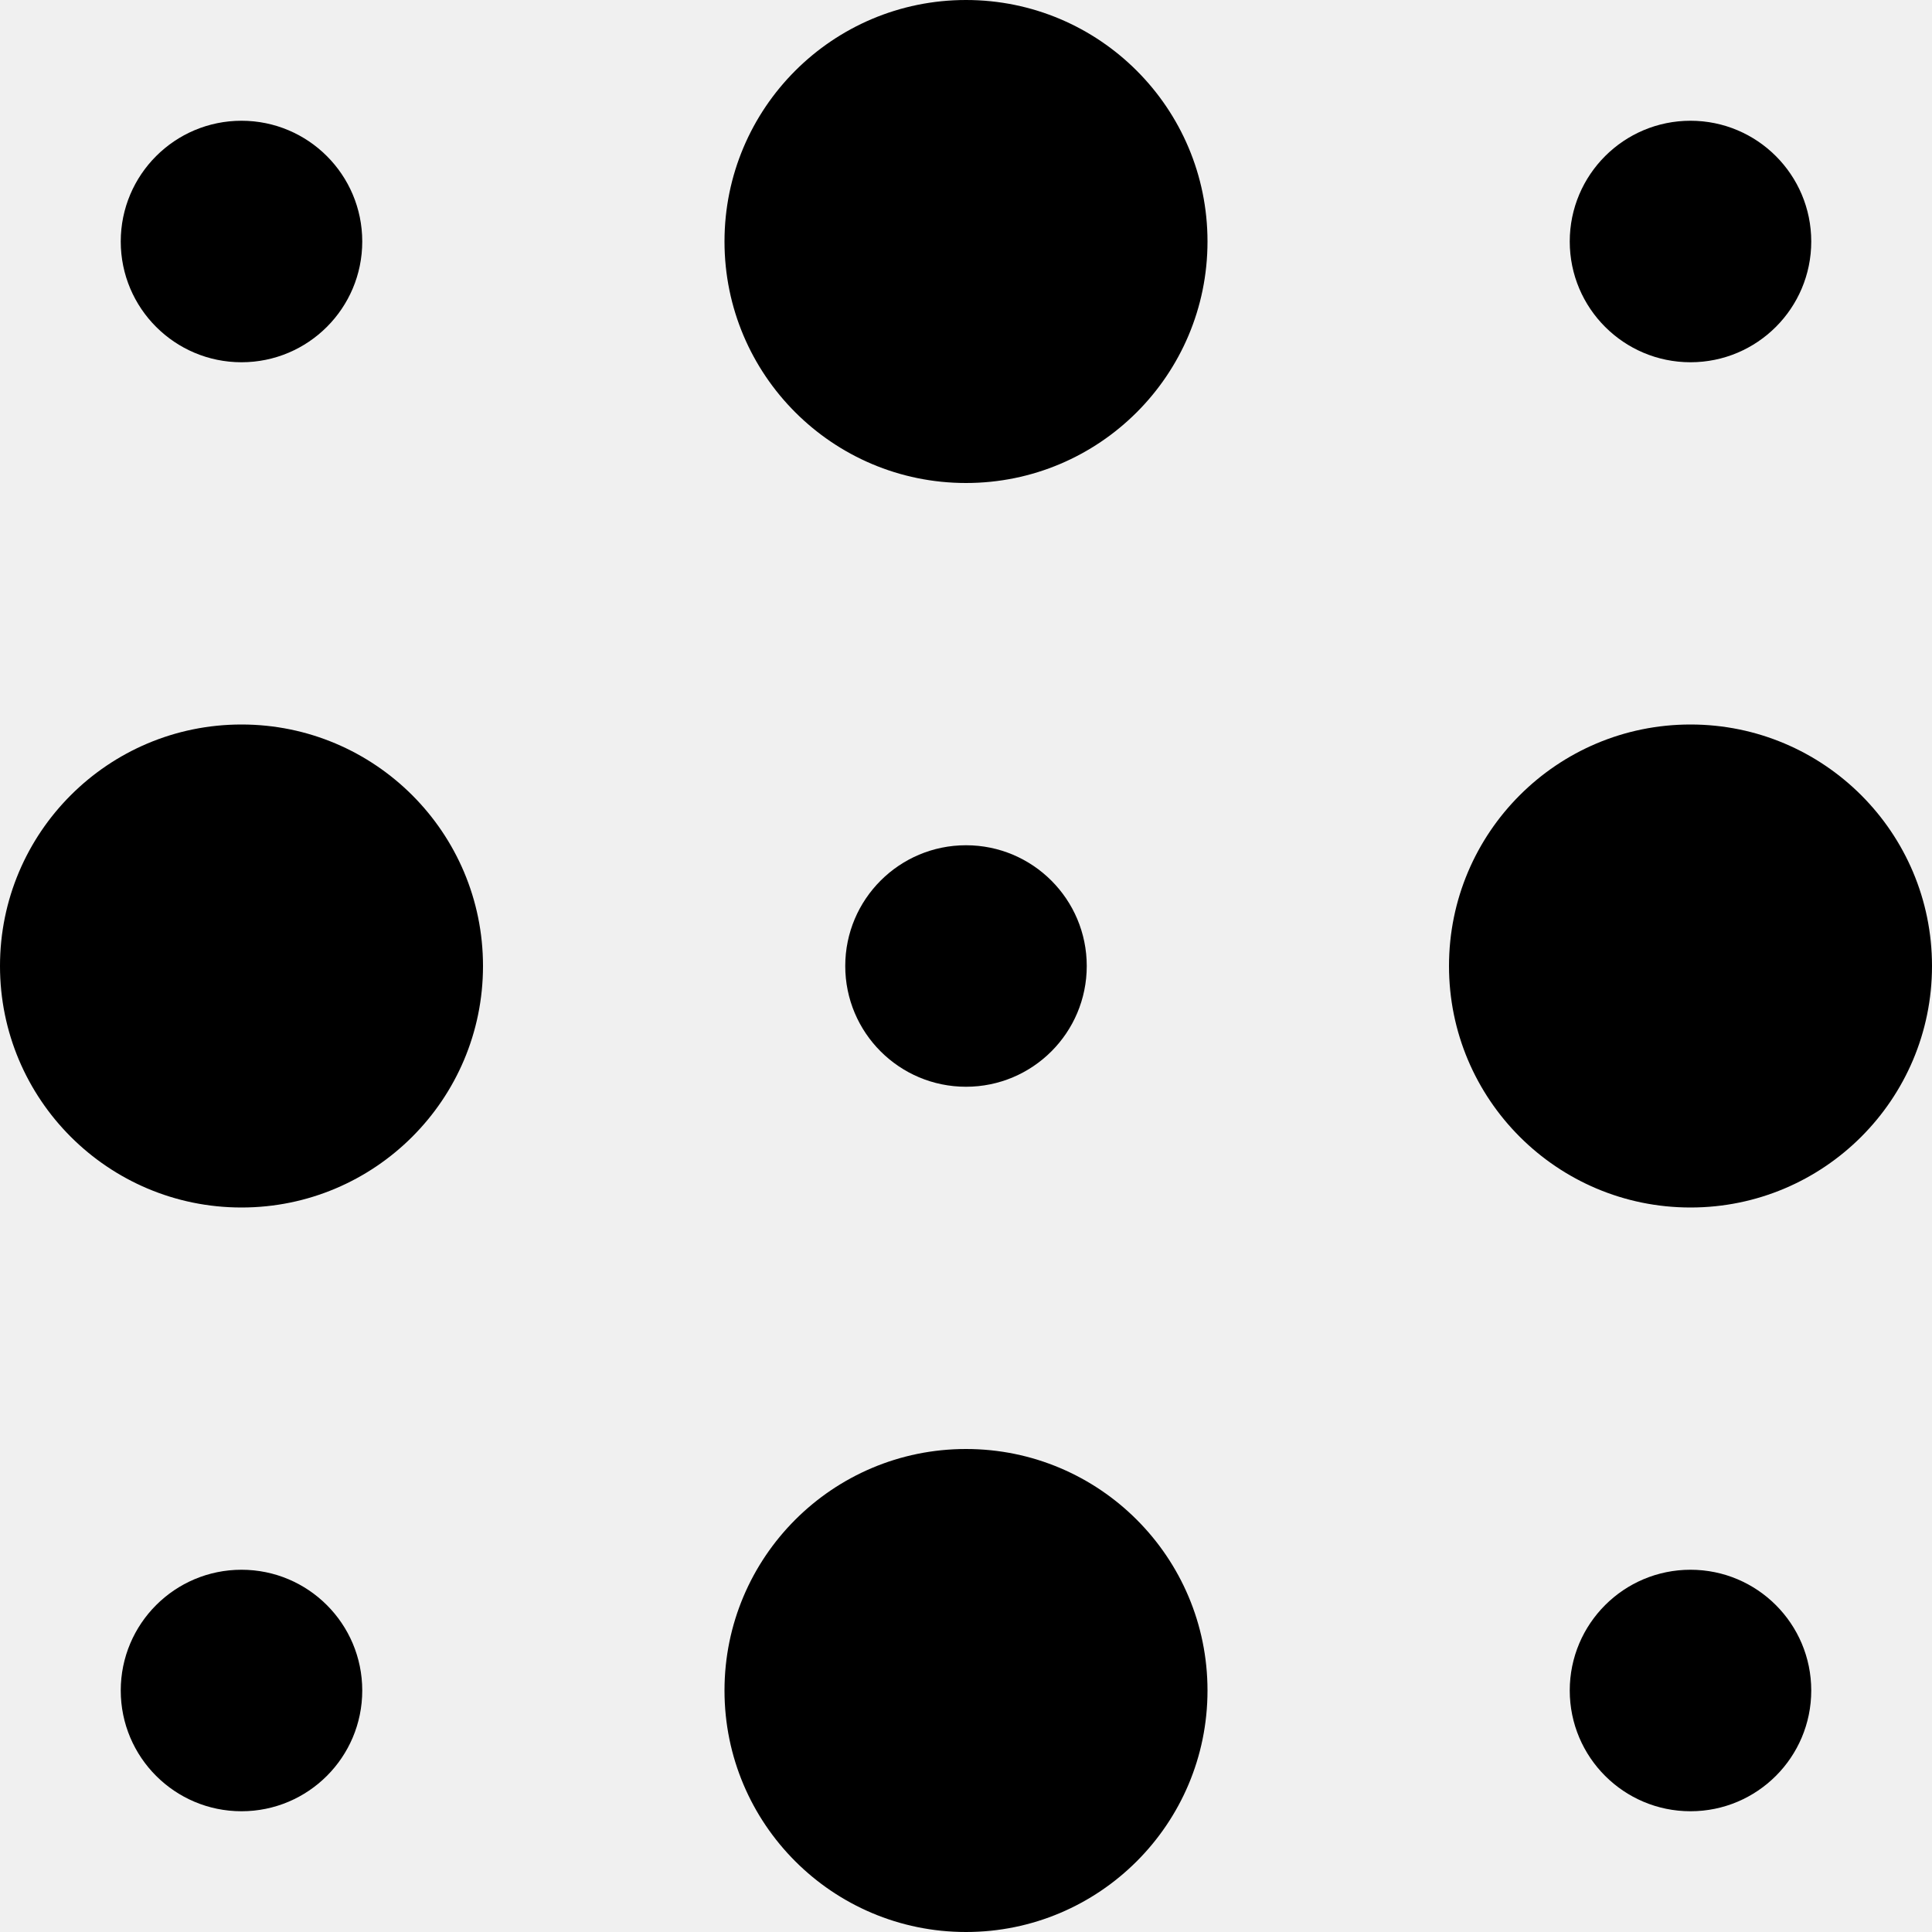
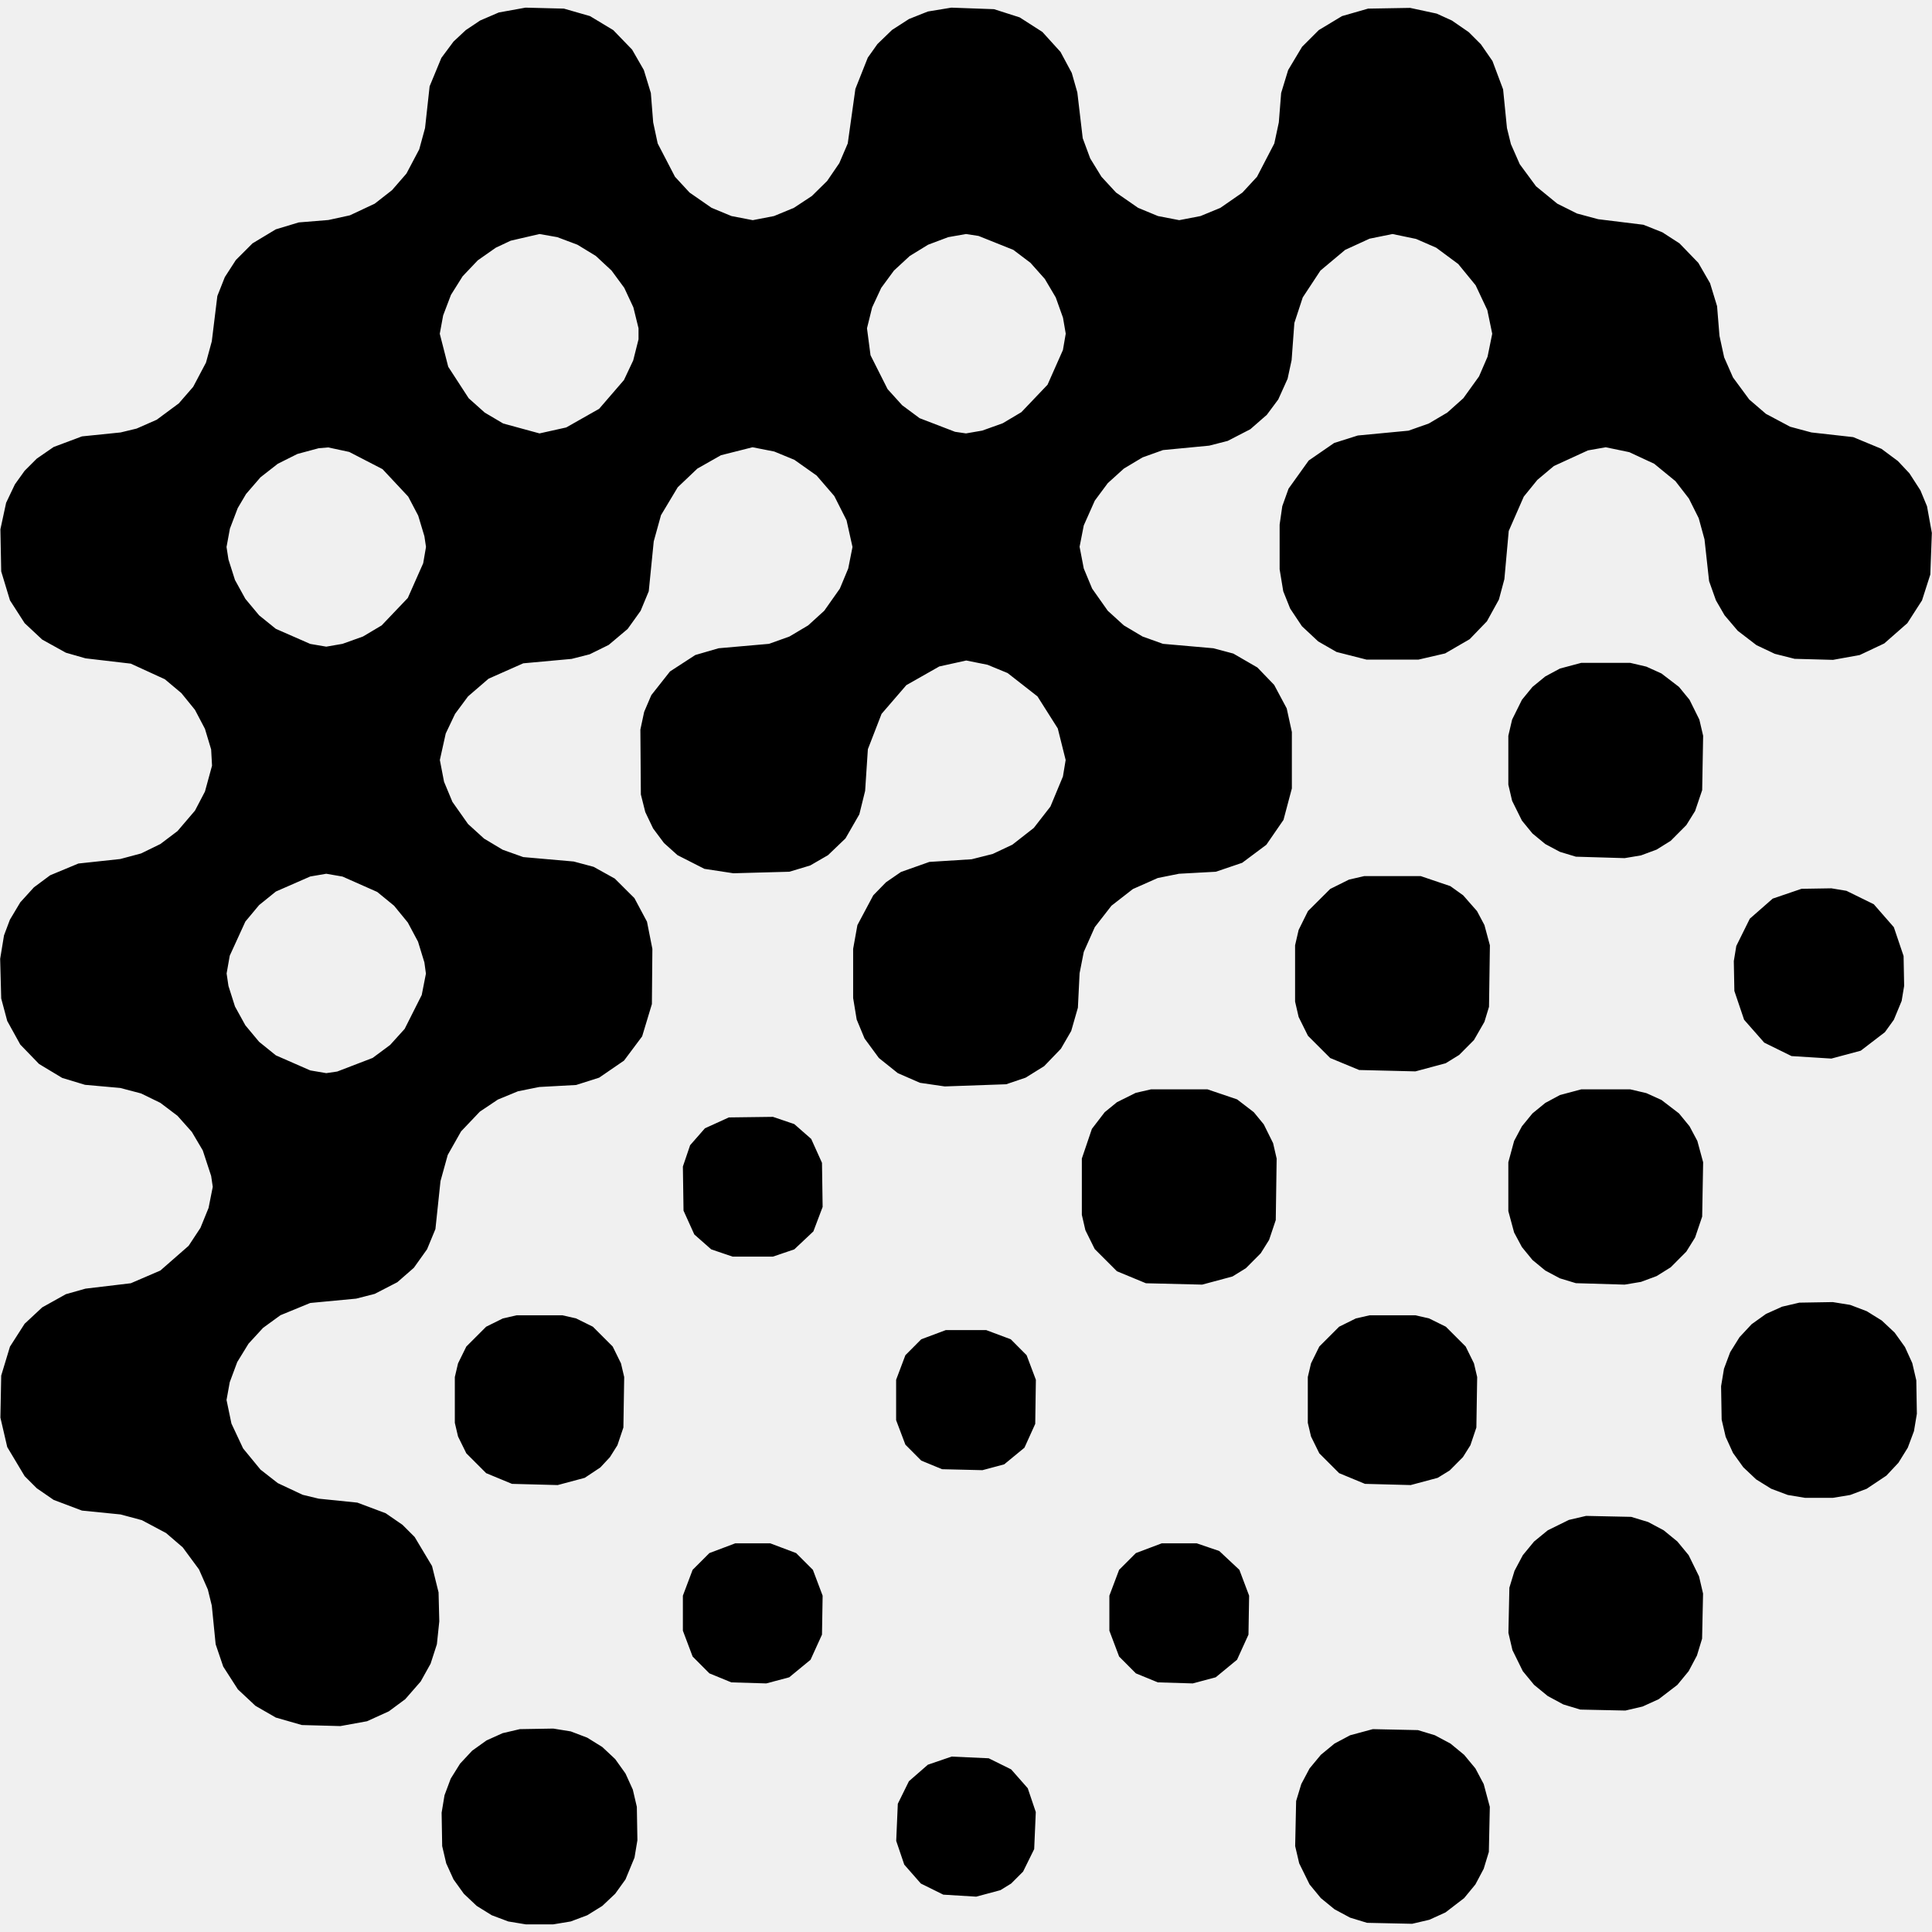
- <svg xmlns="http://www.w3.org/2000/svg" preserveAspectRatio="none" overflow="visible" style="display: block;" width="24" height="24" viewBox="0 0 24 24" fill="none">
-   <g id="AI Symbol" clip-path="url(#clip0_0_30)">
-     <circle id="Ellipse 2246" cx="3" cy="12" r="3" fill="black" />
-     <circle id="Ellipse 2247" cx="21" cy="12" r="3" fill="black" />
-     <circle id="Ellipse 2250" cx="12" cy="12" r="1.5" fill="black" />
-     <circle id="Ellipse 2251" cx="3" cy="3" r="1.5" fill="black" />
-     <circle id="Ellipse 2252" cx="3" cy="21" r="1.5" fill="black" />
-     <circle id="Ellipse 2248" cx="12" cy="3" r="3" transform="rotate(90 12 3)" fill="black" />
-     <circle id="Ellipse 2249" cx="12" cy="21" r="3" transform="rotate(90 12 21)" fill="black" />
-     <circle id="Ellipse 2253" cx="21" cy="3" r="1.5" transform="rotate(90 21 3)" fill="black" />
-     <circle id="Ellipse 2254" cx="21" cy="21" r="1.5" transform="rotate(90 21 21)" fill="black" />
-   </g>
-   <defs>
-     <clipPath id="clip0_0_30">
-       <rect width="24" height="24" fill="white" />
-     </clipPath>
-   </defs>
+ <svg xmlns="http://www.w3.org/2000/svg" viewBox="0 0 24 24" width="24" height="24">
+   <path fill="#000000" fill-rule="evenodd" d="M1.494 13.515 1.752 13.583 1.992 13.700 2.205 13.861 2.383 14.061 2.519 14.291 2.623 14.608 2.643 14.743 2.591 15.005 2.490 15.253 2.343 15.476 1.992 15.783 1.625 15.941 1.062 16.008 0.818 16.077 0.524 16.241 0.306 16.444 0.124 16.728 0.015 17.088 0.005 17.610 0.090 17.976 0.306 18.337 0.457 18.488 0.666 18.632 1.018 18.765 1.498 18.813 1.762 18.884 2.063 19.044 2.270 19.222 2.472 19.496 2.582 19.746 2.631 19.945 2.679 20.426 2.773 20.703 2.955 20.986 3.173 21.190 3.426 21.336 3.750 21.429 4.228 21.442 4.559 21.382 4.830 21.259 5.034 21.108 5.226 20.888 5.349 20.667 5.427 20.426 5.457 20.141 5.448 19.781 5.367 19.454 5.151 19.093 5.000 18.942 4.791 18.798 4.439 18.666 3.959 18.617 3.760 18.569 3.451 18.424 3.236 18.256 3.020 17.993 2.875 17.684 2.814 17.391 2.854 17.170 2.947 16.920 3.087 16.692 3.268 16.495 3.484 16.338 3.854 16.186 4.425 16.132 4.655 16.073 4.936 15.928 5.141 15.749 5.305 15.519 5.409 15.268 5.472 14.672 5.562 14.347 5.728 14.054 5.961 13.809 6.185 13.659 6.435 13.556 6.699 13.503 7.157 13.478 7.443 13.387 7.752 13.175 7.977 12.874 8.098 12.473 8.104 11.787 8.037 11.449 7.881 11.157 7.637 10.914 7.374 10.768 7.127 10.702 6.500 10.647 6.245 10.556 6.014 10.418 5.814 10.236 5.620 9.961 5.516 9.711 5.464 9.441 5.537 9.112 5.653 8.868 5.814 8.651 6.069 8.431 6.500 8.240 7.101 8.185 7.325 8.128 7.562 8.011 7.797 7.813 7.958 7.588 8.059 7.345 8.121 6.725 8.211 6.400 8.419 6.053 8.663 5.821 8.956 5.655 9.348 5.556 9.618 5.609 9.868 5.712 10.144 5.907 10.364 6.162 10.516 6.463 10.590 6.795 10.537 7.062 10.433 7.312 10.239 7.587 10.039 7.769 9.807 7.907 9.553 7.998 8.926 8.053 8.637 8.137 8.323 8.341 8.091 8.635 8.002 8.843 7.955 9.063 7.961 9.869 8.016 10.088 8.113 10.291 8.248 10.472 8.416 10.623 8.750 10.793 9.110 10.848 9.806 10.829 10.065 10.751 10.286 10.623 10.503 10.415 10.675 10.116 10.747 9.824 10.781 9.307 10.951 8.868 11.259 8.511 11.668 8.279 12.003 8.205 12.267 8.258 12.517 8.361 12.888 8.651 13.140 9.049 13.238 9.441 13.204 9.646 13.049 10.019 12.842 10.285 12.576 10.493 12.332 10.608 12.070 10.674 11.545 10.707 11.192 10.832 11.006 10.960 10.848 11.122 10.651 11.492 10.598 11.787 10.598 12.398 10.642 12.665 10.740 12.901 10.918 13.143 11.153 13.331 11.428 13.451 11.736 13.496 12.499 13.469 12.741 13.387 12.971 13.244 13.179 13.028 13.307 12.807 13.390 12.518 13.411 12.090 13.463 11.825 13.600 11.517 13.807 11.251 14.073 11.044 14.382 10.907 14.646 10.854 15.104 10.829 15.431 10.718 15.731 10.494 15.944 10.185 16.048 9.794 16.048 9.093 15.984 8.800 15.828 8.508 15.620 8.292 15.321 8.119 15.074 8.053 14.447 7.998 14.193 7.907 13.961 7.769 13.761 7.587 13.567 7.312 13.463 7.062 13.411 6.792 13.463 6.527 13.600 6.219 13.761 6.002 13.961 5.821 14.193 5.682 14.447 5.591 15.021 5.536 15.251 5.477 15.532 5.332 15.737 5.153 15.879 4.962 15.995 4.705 16.045 4.473 16.079 4.012 16.183 3.695 16.403 3.361 16.710 3.104 17.013 2.965 17.298 2.907 17.591 2.968 17.841 3.077 18.115 3.280 18.331 3.544 18.476 3.852 18.537 4.146 18.479 4.431 18.373 4.676 18.178 4.947 17.979 5.125 17.749 5.261 17.497 5.350 16.867 5.410 16.573 5.503 16.257 5.721 16.007 6.070 15.929 6.288 15.896 6.517 15.896 7.072 15.941 7.345 16.027 7.560 16.173 7.779 16.375 7.968 16.603 8.099 16.976 8.194 17.620 8.194 17.952 8.117 18.257 7.940 18.471 7.718 18.620 7.448 18.688 7.194 18.742 6.596 18.929 6.169 19.098 5.961 19.303 5.789 19.726 5.595 19.947 5.556 20.240 5.617 20.549 5.761 20.813 5.977 20.980 6.193 21.102 6.437 21.174 6.700 21.231 7.219 21.316 7.458 21.423 7.643 21.587 7.836 21.819 8.014 22.047 8.122 22.293 8.184 22.770 8.197 23.102 8.137 23.407 7.993 23.694 7.741 23.876 7.458 23.979 7.137 23.998 6.620 23.938 6.289 23.856 6.091 23.719 5.879 23.576 5.727 23.373 5.576 23.021 5.430 22.502 5.372 22.238 5.301 21.937 5.141 21.730 4.963 21.528 4.689 21.418 4.439 21.360 4.172 21.330 3.803 21.243 3.518 21.097 3.265 20.863 3.023 20.651 2.886 20.415 2.792 19.853 2.723 19.589 2.652 19.345 2.530 19.081 2.314 18.879 2.040 18.769 1.790 18.720 1.591 18.672 1.110 18.540 0.758 18.396 0.550 18.245 0.399 18.036 0.255 17.847 0.169 17.517 0.098 16.995 0.107 16.671 0.200 16.382 0.374 16.175 0.581 16.002 0.870 15.915 1.155 15.886 1.520 15.830 1.782 15.615 2.196 15.434 2.392 15.160 2.582 14.913 2.684 14.649 2.735 14.385 2.684 14.138 2.582 13.864 2.392 13.683 2.196 13.543 1.968 13.450 1.717 13.383 1.148 13.314 0.906 13.174 0.645 12.949 0.397 12.667 0.216 12.348 0.114 11.818 0.095 11.526 0.143 11.292 0.236 11.081 0.372 10.900 0.547 10.780 0.716 10.626 1.104 10.531 1.782 10.426 2.027 10.275 2.248 10.085 2.435 9.862 2.582 9.615 2.684 9.351 2.735 9.087 2.684 8.840 2.582 8.566 2.392 8.385 2.196 8.170 1.782 8.114 1.520 8.085 1.155 7.998 0.870 7.852 0.616 7.618 0.374 7.329 0.200 7.005 0.107 6.528 0.095 6.196 0.155 5.964 0.255 5.786 0.374 5.634 0.516 5.483 0.719 5.337 1.072 5.280 1.591 5.208 1.855 5.049 2.156 4.870 2.362 4.655 2.530 4.346 2.675 4.080 2.733 3.711 2.763 3.426 2.849 3.137 3.023 2.930 3.230 2.793 3.442 2.700 3.677 2.631 4.240 2.559 4.504 2.400 4.805 2.221 5.011 1.947 5.214 1.697 5.324 1.498 5.372 1.018 5.421 0.666 5.553 0.457 5.697 0.306 5.848 0.185 6.017 0.076 6.246 0.005 6.575 0.015 7.098 0.124 7.458 0.306 7.741 0.524 7.945 0.818 8.108 1.062 8.178 1.625 8.244 2.048 8.438 2.253 8.610 2.422 8.818 2.546 9.054 2.623 9.310 2.634 9.511 2.546 9.833 2.422 10.070 2.205 10.324 1.992 10.485 1.752 10.602 1.494 10.671 0.974 10.727 0.623 10.873 0.421 11.023 0.252 11.209 0.123 11.425 0.050 11.619 0.002 11.911 0.015 12.403 0.090 12.683 0.252 12.976 0.485 13.217 0.772 13.390 1.056 13.476ZM13.013 4.779 12.688 5.120 12.456 5.258 12.202 5.349 12.000 5.384 11.864 5.364 11.424 5.195 11.207 5.034 11.026 4.834 10.814 4.413 10.770 4.078 10.834 3.819 10.947 3.576 11.105 3.361 11.301 3.180 11.529 3.040 11.779 2.946 12.000 2.907 12.156 2.931 12.588 3.104 12.801 3.265 12.979 3.465 13.115 3.695 13.205 3.947 13.239 4.145 13.204 4.348ZM7.751 4.721 7.443 5.078 7.034 5.310 6.702 5.384 6.251 5.261 6.021 5.125 5.822 4.947 5.568 4.556 5.463 4.146 5.505 3.918 5.602 3.663 5.747 3.432 5.935 3.234 6.159 3.077 6.344 2.990 6.702 2.907 6.923 2.946 7.173 3.040 7.401 3.179 7.597 3.361 7.755 3.576 7.868 3.818 7.932 4.078 7.932 4.215 7.866 4.477ZM4.752 5.828 5.071 6.169 5.195 6.405 5.272 6.661 5.292 6.794 5.257 6.997 5.066 7.428 4.741 7.769 4.509 7.907 4.255 7.998 4.053 8.033 3.854 7.999 3.427 7.812 3.219 7.644 3.048 7.439 2.919 7.205 2.838 6.950 2.814 6.795 2.856 6.567 2.953 6.312 3.057 6.136 3.236 5.929 3.451 5.761 3.695 5.639 3.959 5.568 4.077 5.558 4.338 5.614ZM5.027 12.781 4.846 12.981 4.629 13.142 4.189 13.311 4.053 13.331 3.854 13.297 3.427 13.110 3.219 12.942 3.048 12.737 2.919 12.503 2.838 12.248 2.815 12.093 2.854 11.872 3.048 11.448 3.219 11.243 3.427 11.075 3.854 10.888 4.053 10.854 4.255 10.889 4.686 11.080 4.895 11.251 5.066 11.460 5.193 11.698 5.272 11.956 5.291 12.095 5.239 12.360ZM9.867 15.520 10.104 15.297 10.219 14.993 10.211 14.445 10.077 14.148 9.867 13.964 9.602 13.874 9.054 13.881 8.757 14.016 8.573 14.226 8.483 14.491 8.491 15.039 8.625 15.335 8.835 15.520 9.100 15.610 9.602 15.610ZM15.310 15.857 15.477 15.754 15.661 15.569 15.765 15.403 15.848 15.156 15.859 14.392 15.815 14.201 15.699 13.967 15.575 13.816 15.368 13.657 14.999 13.532 14.299 13.532 14.108 13.576 13.875 13.692 13.723 13.816 13.564 14.023 13.439 14.392 13.439 15.091 13.483 15.282 13.599 15.516 13.875 15.792 14.235 15.941 14.934 15.958ZM7.264 18.358 7.458 18.229 7.577 18.101 7.670 17.953 7.744 17.733 7.754 17.106 7.714 16.936 7.611 16.727 7.365 16.481 7.157 16.378 6.986 16.339 6.418 16.339 6.247 16.378 6.039 16.481 5.793 16.727 5.690 16.936 5.650 17.106 5.650 17.675 5.690 17.845 5.793 18.054 6.039 18.300 6.360 18.433 6.928 18.448ZM12.474 18.191 12.726 17.984 12.860 17.688 12.868 17.140 12.753 16.835 12.556 16.637 12.251 16.523 11.749 16.523 11.444 16.637 11.247 16.835 11.132 17.140 11.132 17.642 11.247 17.946 11.444 18.144 11.703 18.251 12.204 18.263ZM9.804 20.836 10.069 20.618 10.211 20.306 10.219 19.822 10.098 19.501 9.890 19.293 9.569 19.172 9.133 19.172 8.812 19.293 8.604 19.501 8.483 19.822 8.483 20.257 8.604 20.578 8.812 20.787 9.085 20.899 9.519 20.912ZM15.102 20.836 15.367 20.618 15.509 20.306 15.517 19.822 15.396 19.501 15.146 19.267 14.867 19.172 14.431 19.172 14.110 19.293 13.902 19.501 13.781 19.822 13.781 20.257 13.902 20.578 14.110 20.787 14.383 20.899 14.817 20.912ZM7.295 23.792 7.482 23.676 7.642 23.525 7.770 23.347 7.882 23.076 7.918 22.860 7.911 22.445 7.861 22.231 7.770 22.031 7.642 21.852 7.482 21.702 7.295 21.586 7.090 21.508 6.873 21.473 6.458 21.480 6.244 21.530 6.044 21.620 5.865 21.748 5.715 21.909 5.599 22.095 5.522 22.301 5.486 22.518 5.493 22.933 5.543 23.147 5.634 23.347 5.762 23.525 5.922 23.676 6.109 23.792 6.314 23.869 6.531 23.905 6.873 23.905 7.090 23.869ZM12.428 23.480 12.561 23.398 12.709 23.250 12.847 22.970 12.867 22.510 12.767 22.214 12.561 21.980 12.282 21.842 11.821 21.821 11.526 21.922 11.291 22.127 11.153 22.407 11.133 22.868 11.233 23.163 11.439 23.398 11.718 23.536 12.127 23.561ZM20.579 10.554 20.754 10.445 20.948 10.250 21.057 10.075 21.145 9.815 21.157 9.140 21.110 8.939 20.988 8.693 20.857 8.533 20.639 8.366 20.451 8.281 20.250 8.234 19.644 8.234 19.378 8.305 19.196 8.403 19.037 8.533 18.906 8.693 18.784 8.939 18.737 9.140 18.737 9.747 18.784 9.948 18.906 10.194 19.037 10.354 19.196 10.485 19.378 10.582 19.576 10.642 20.182 10.660 20.385 10.626ZM17.959 13.208 18.126 13.105 18.310 12.920 18.440 12.694 18.497 12.507 18.508 11.743 18.440 11.491 18.348 11.318 18.176 11.122 18.017 11.008 17.648 10.883 16.948 10.883 16.757 10.927 16.524 11.043 16.248 11.318 16.132 11.552 16.088 11.743 16.088 12.442 16.132 12.633 16.248 12.867 16.524 13.143 16.884 13.292 17.583 13.309ZM23.115 13.052 23.415 12.822 23.526 12.668 23.623 12.434 23.654 12.247 23.647 11.876 23.526 11.518 23.277 11.233 22.937 11.066 22.750 11.035 22.379 11.041 22.021 11.163 21.737 11.412 21.569 11.751 21.538 11.939 21.545 12.310 21.666 12.668 21.916 12.952 22.255 13.119 22.750 13.150ZM20.579 15.852 20.754 15.743 20.948 15.548 21.057 15.373 21.145 15.113 21.157 14.438 21.085 14.173 20.988 13.991 20.857 13.831 20.639 13.664 20.451 13.579 20.250 13.532 19.644 13.532 19.378 13.603 19.196 13.701 19.037 13.831 18.906 13.991 18.809 14.173 18.737 14.438 18.737 15.045 18.809 15.311 18.906 15.492 19.037 15.652 19.196 15.783 19.378 15.880 19.576 15.940 20.182 15.958 20.385 15.924ZM17.860 18.358 18.009 18.266 18.173 18.101 18.266 17.953 18.340 17.733 18.350 17.106 18.310 16.936 18.207 16.727 17.961 16.481 17.753 16.378 17.582 16.339 17.014 16.339 16.843 16.378 16.635 16.481 16.389 16.727 16.286 16.936 16.246 17.106 16.246 17.675 16.286 17.845 16.389 18.054 16.635 18.300 16.956 18.433 17.524 18.448ZM23.189 18.494 23.433 18.331 23.583 18.171 23.699 17.984 23.776 17.778 23.812 17.562 23.805 17.147 23.755 16.933 23.664 16.733 23.536 16.554 23.376 16.404 23.189 16.288 22.984 16.210 22.767 16.175 22.352 16.182 22.138 16.232 21.938 16.322 21.759 16.450 21.609 16.611 21.493 16.797 21.416 17.003 21.380 17.220 21.387 17.635 21.437 17.849 21.528 18.049 21.656 18.227 21.816 18.378 22.003 18.494 22.208 18.571 22.425 18.607 22.767 18.607 22.984 18.571ZM20.605 21.108 20.837 20.930 20.977 20.760 21.080 20.566 21.144 20.356 21.156 19.796 21.106 19.582 20.977 19.319 20.837 19.149 20.667 19.010 20.474 18.907 20.263 18.843 19.703 18.831 19.489 18.881 19.227 19.010 19.057 19.149 18.917 19.319 18.814 19.513 18.750 19.723 18.738 20.284 18.788 20.498 18.917 20.760 19.057 20.930 19.227 21.069 19.420 21.173 19.631 21.237 20.191 21.249 20.405 21.199ZM17.956 23.757 18.188 23.579 18.328 23.409 18.431 23.215 18.495 23.005 18.507 22.445 18.431 22.162 18.328 21.968 18.188 21.799 18.018 21.659 17.825 21.556 17.614 21.492 17.054 21.480 16.772 21.556 16.578 21.659 16.408 21.799 16.268 21.968 16.165 22.162 16.101 22.373 16.089 22.933 16.139 23.147 16.268 23.409 16.408 23.579 16.578 23.718 16.772 23.822 16.982 23.886 17.542 23.898 17.756 23.848Z" />
</svg>
